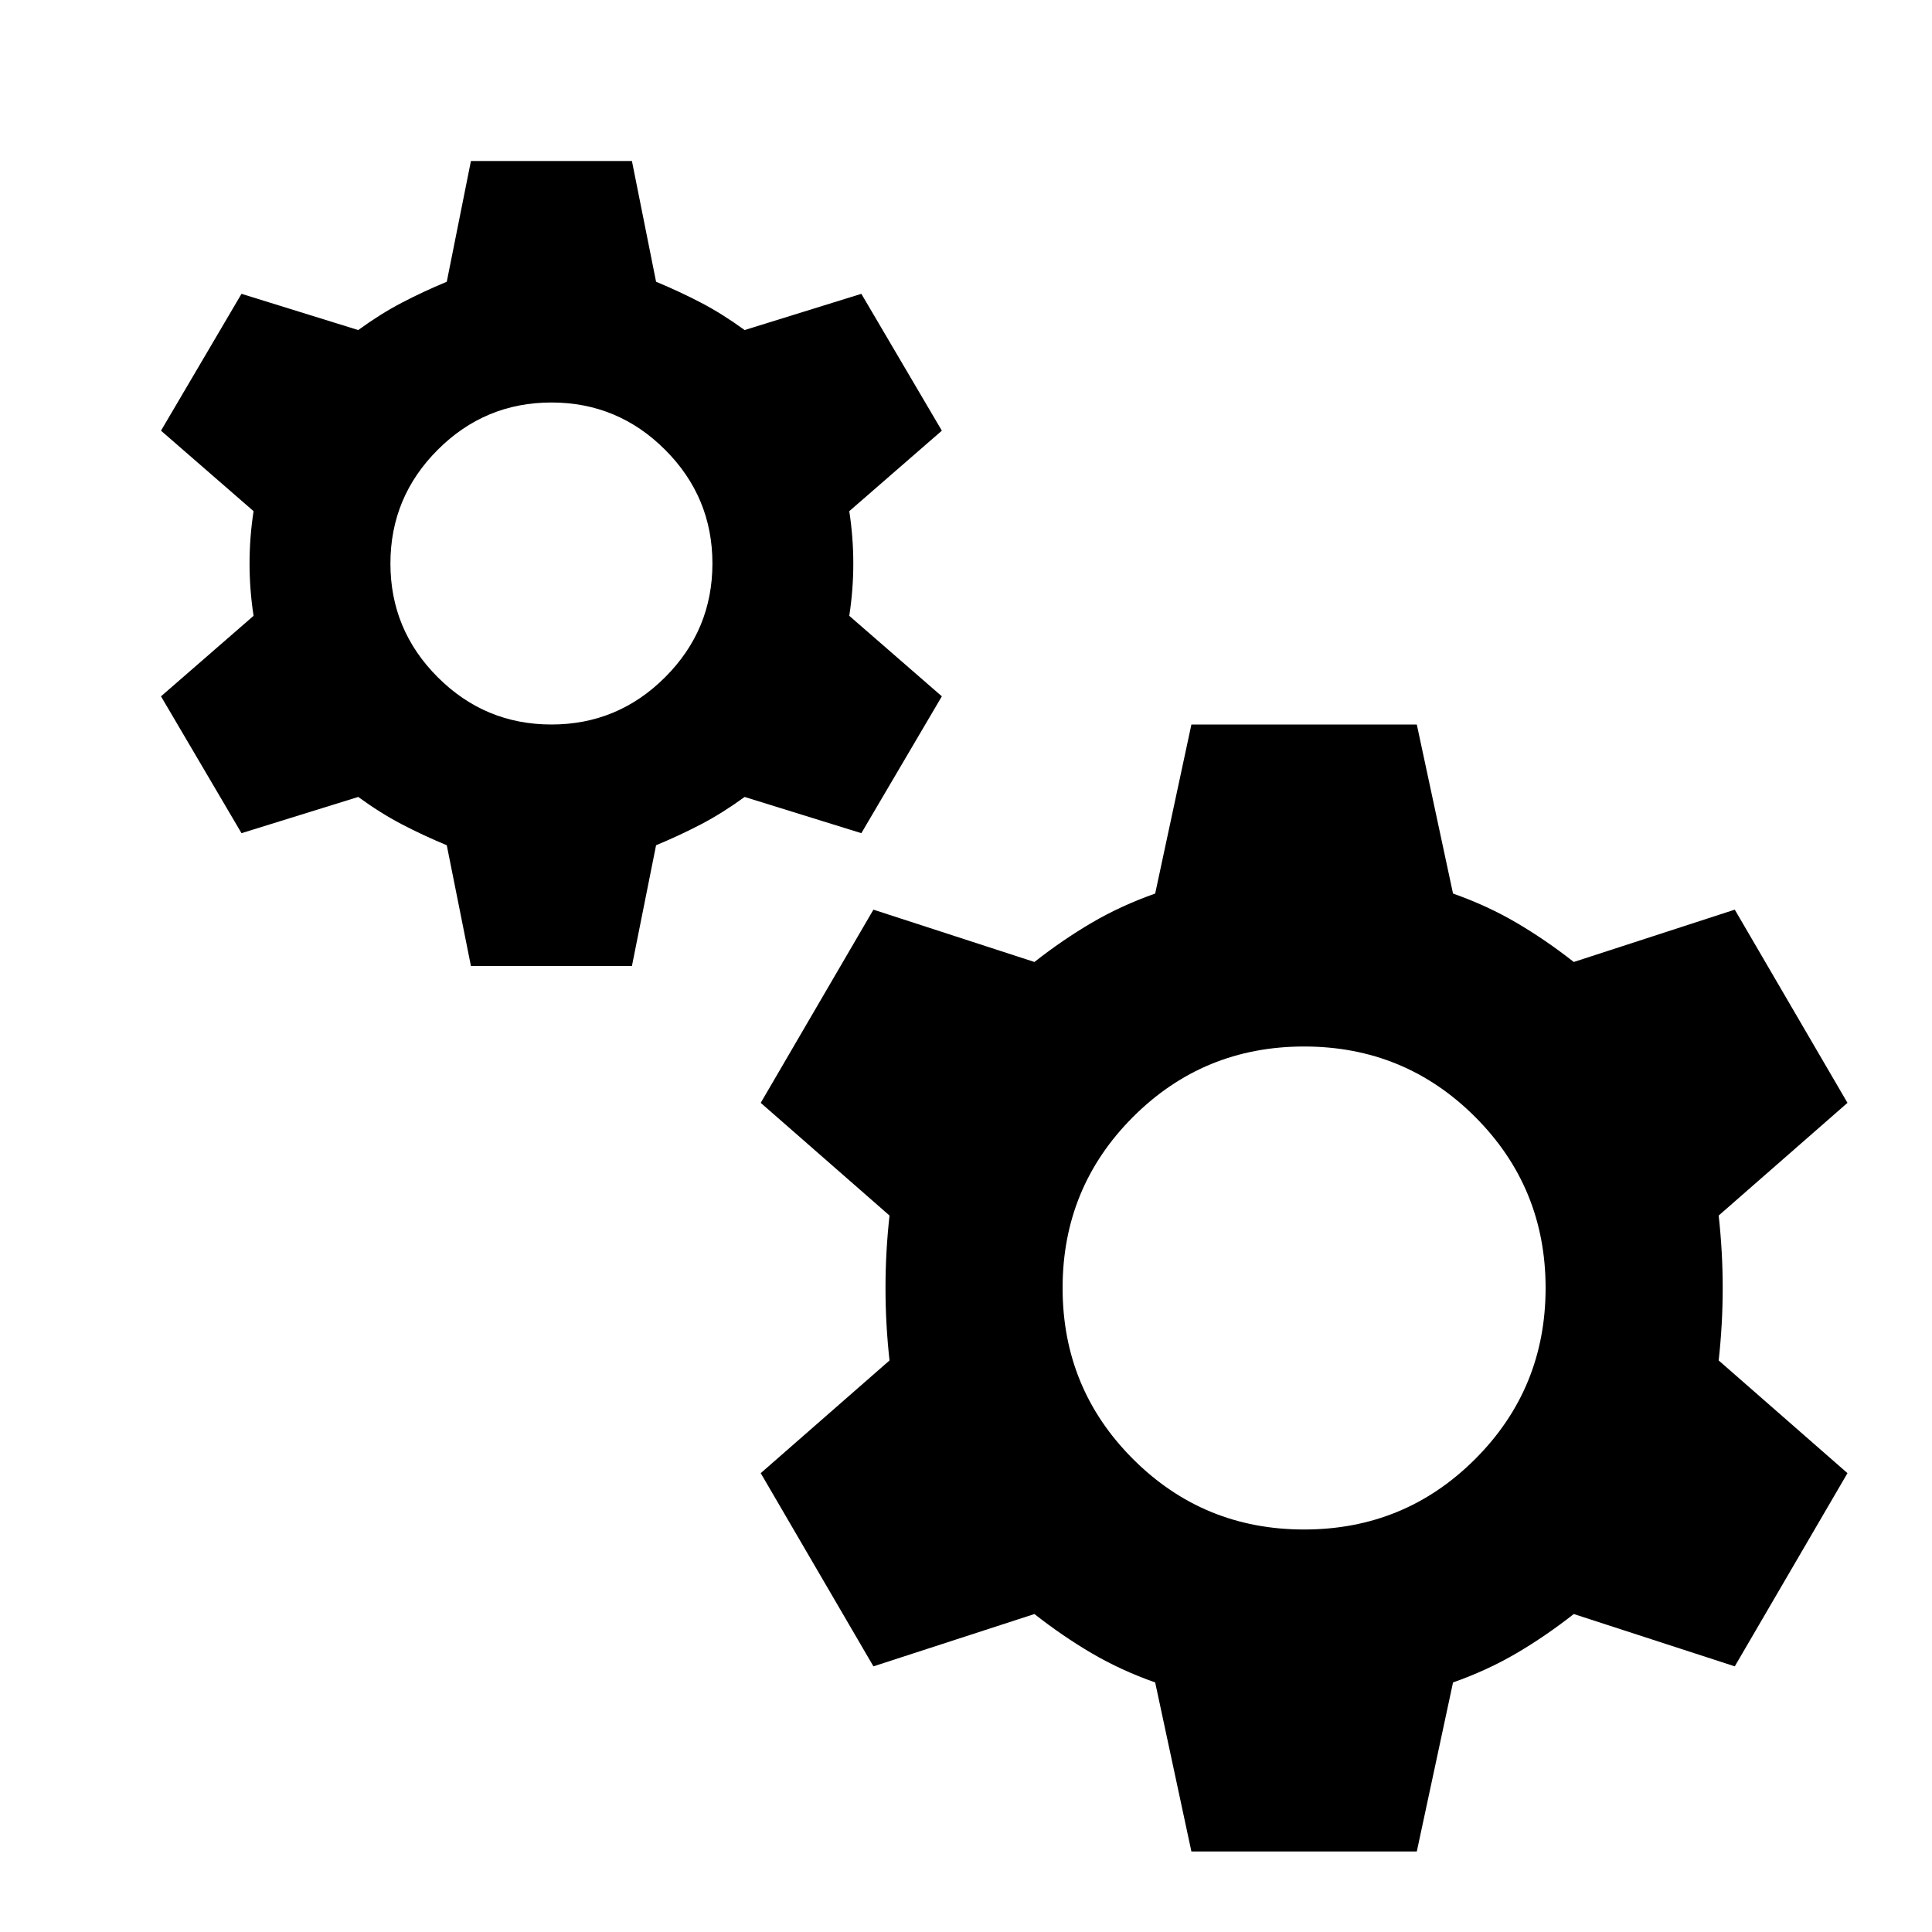
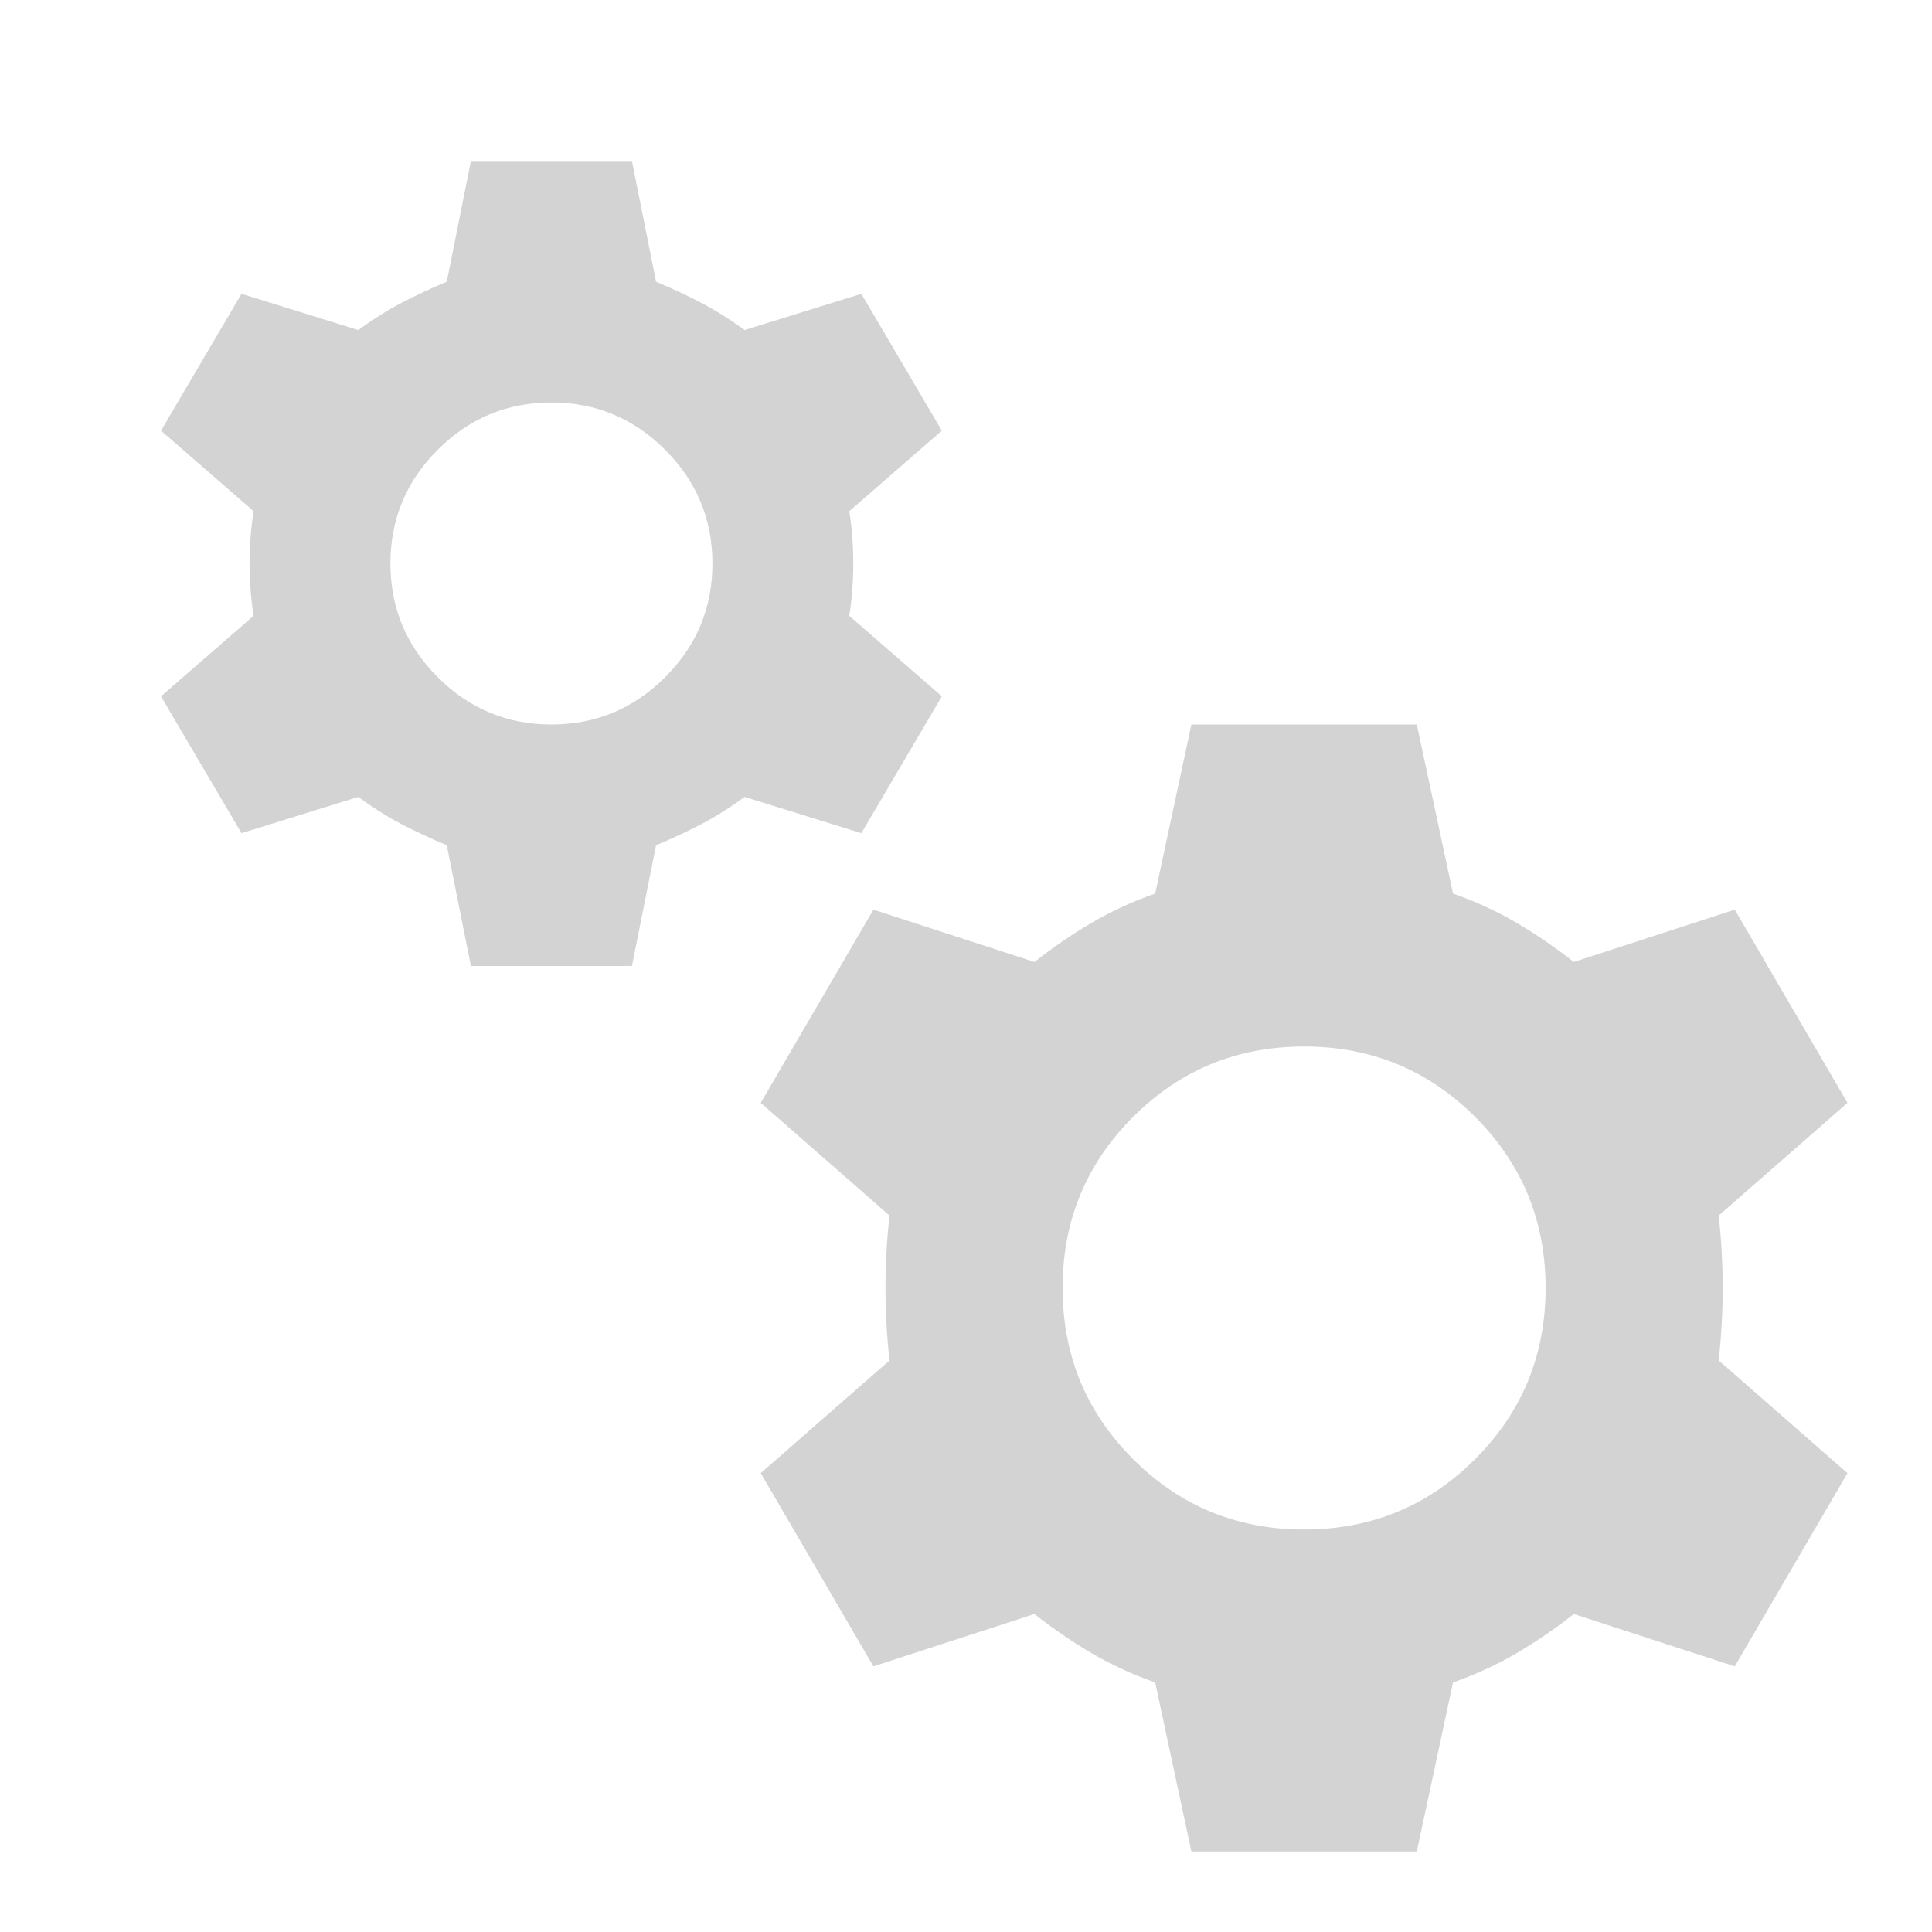
- <svg xmlns="http://www.w3.org/2000/svg" height="24px" viewBox="0 -960 960 960" width="24px" fill="undefined">
+ <svg xmlns="http://www.w3.org/2000/svg" height="24px" viewBox="0 -960 960 960" width="24px" fill="#d3d3d3">
  <path d="m234-480-12-60q-12-5-22.5-10.5T178-564l-58 18-40-68 46-40q-2-13-2-26t2-26l-46-40 40-68 58 18q11-8 21.5-13.5T222-820l12-60h80l12 60q12 5 22.5 10.5T370-796l58-18 40 68-46 40q2 13 2 26t-2 26l46 40-40 68-58-18q-11 8-21.5 13.5T326-540l-12 60h-80Zm40-120q33 0 56.5-23.5T354-680q0-33-23.5-56.5T274-760q-33 0-56.5 23.5T194-680q0 33 23.5 56.5T274-600ZM592-40l-18-84q-17-6-31.5-14.5T514-158l-80 26-56-96 64-56q-2-18-2-36t2-36l-64-56 56-96 80 26q14-11 28.5-19.5T574-516l18-84h112l18 84q17 6 31.5 14.5T782-482l80-26 56 96-64 56q2 18 2 36t-2 36l64 56-56 96-80-26q-14 11-28.5 19.5T722-124l-18 84H592Zm56-160q50 0 85-35t35-85q0-50-35-85t-85-35q-50 0-85 35t-35 85q0 50 35 85t85 35Z" />
</svg>
